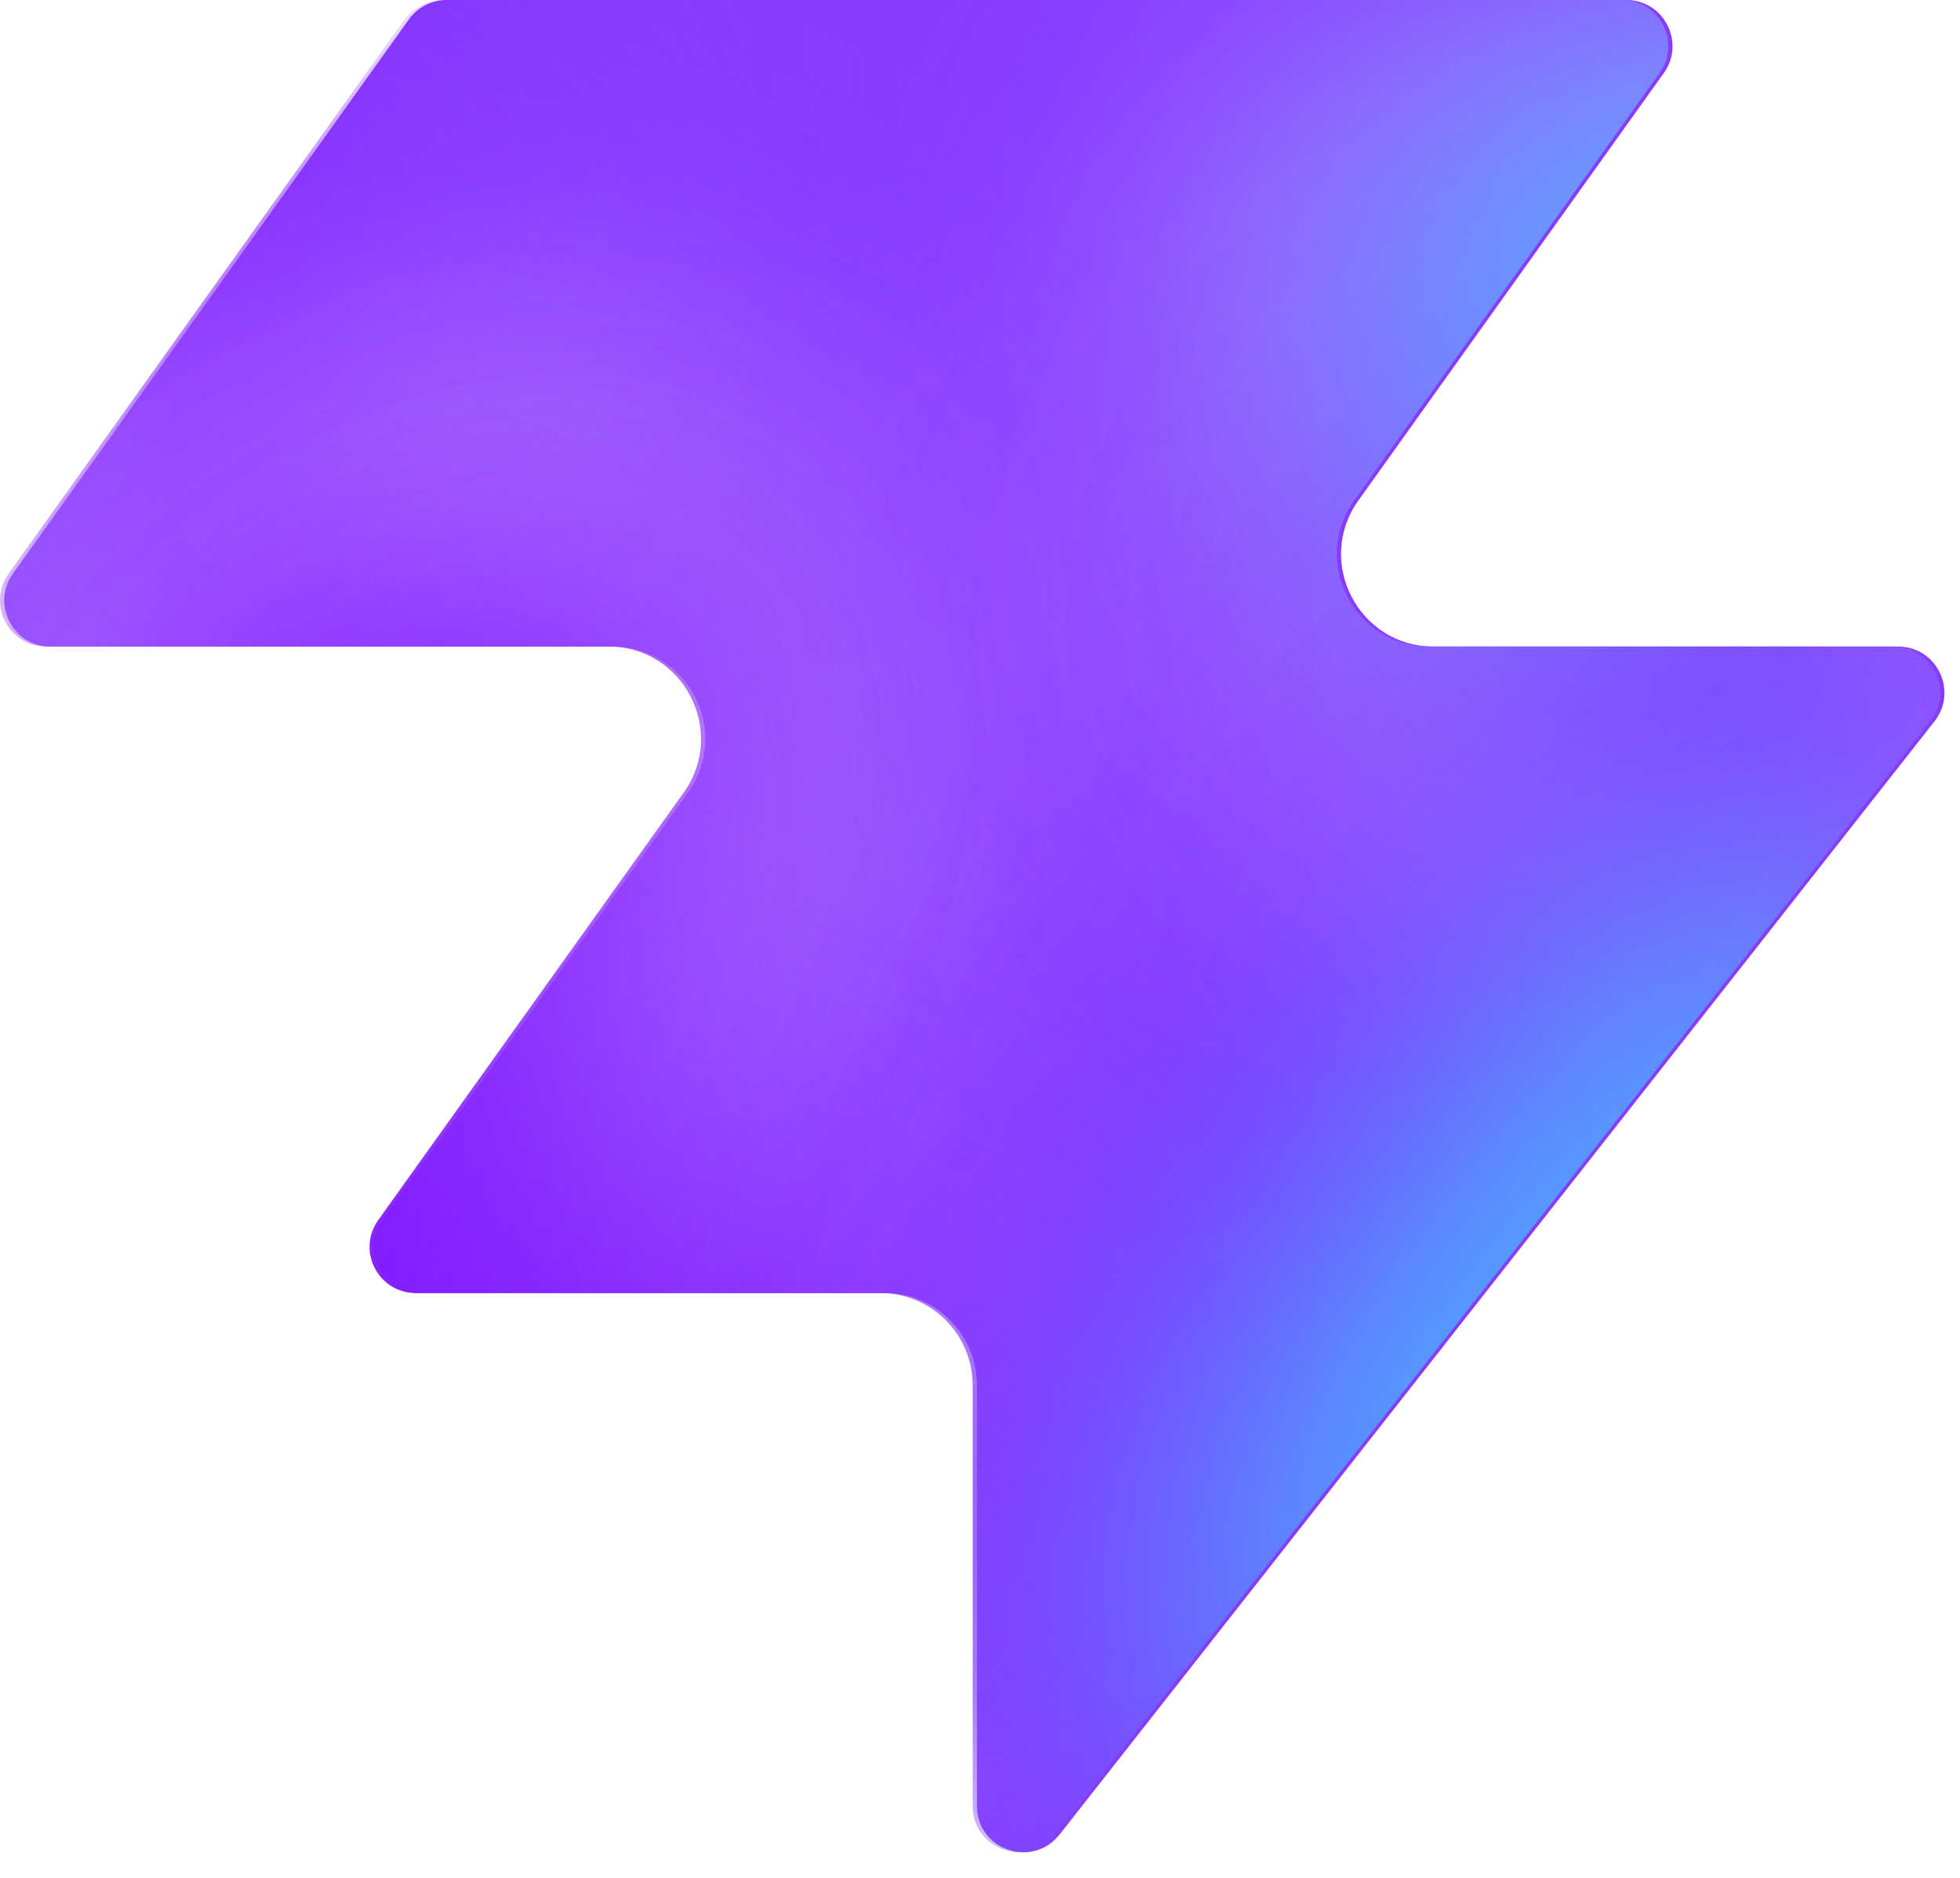
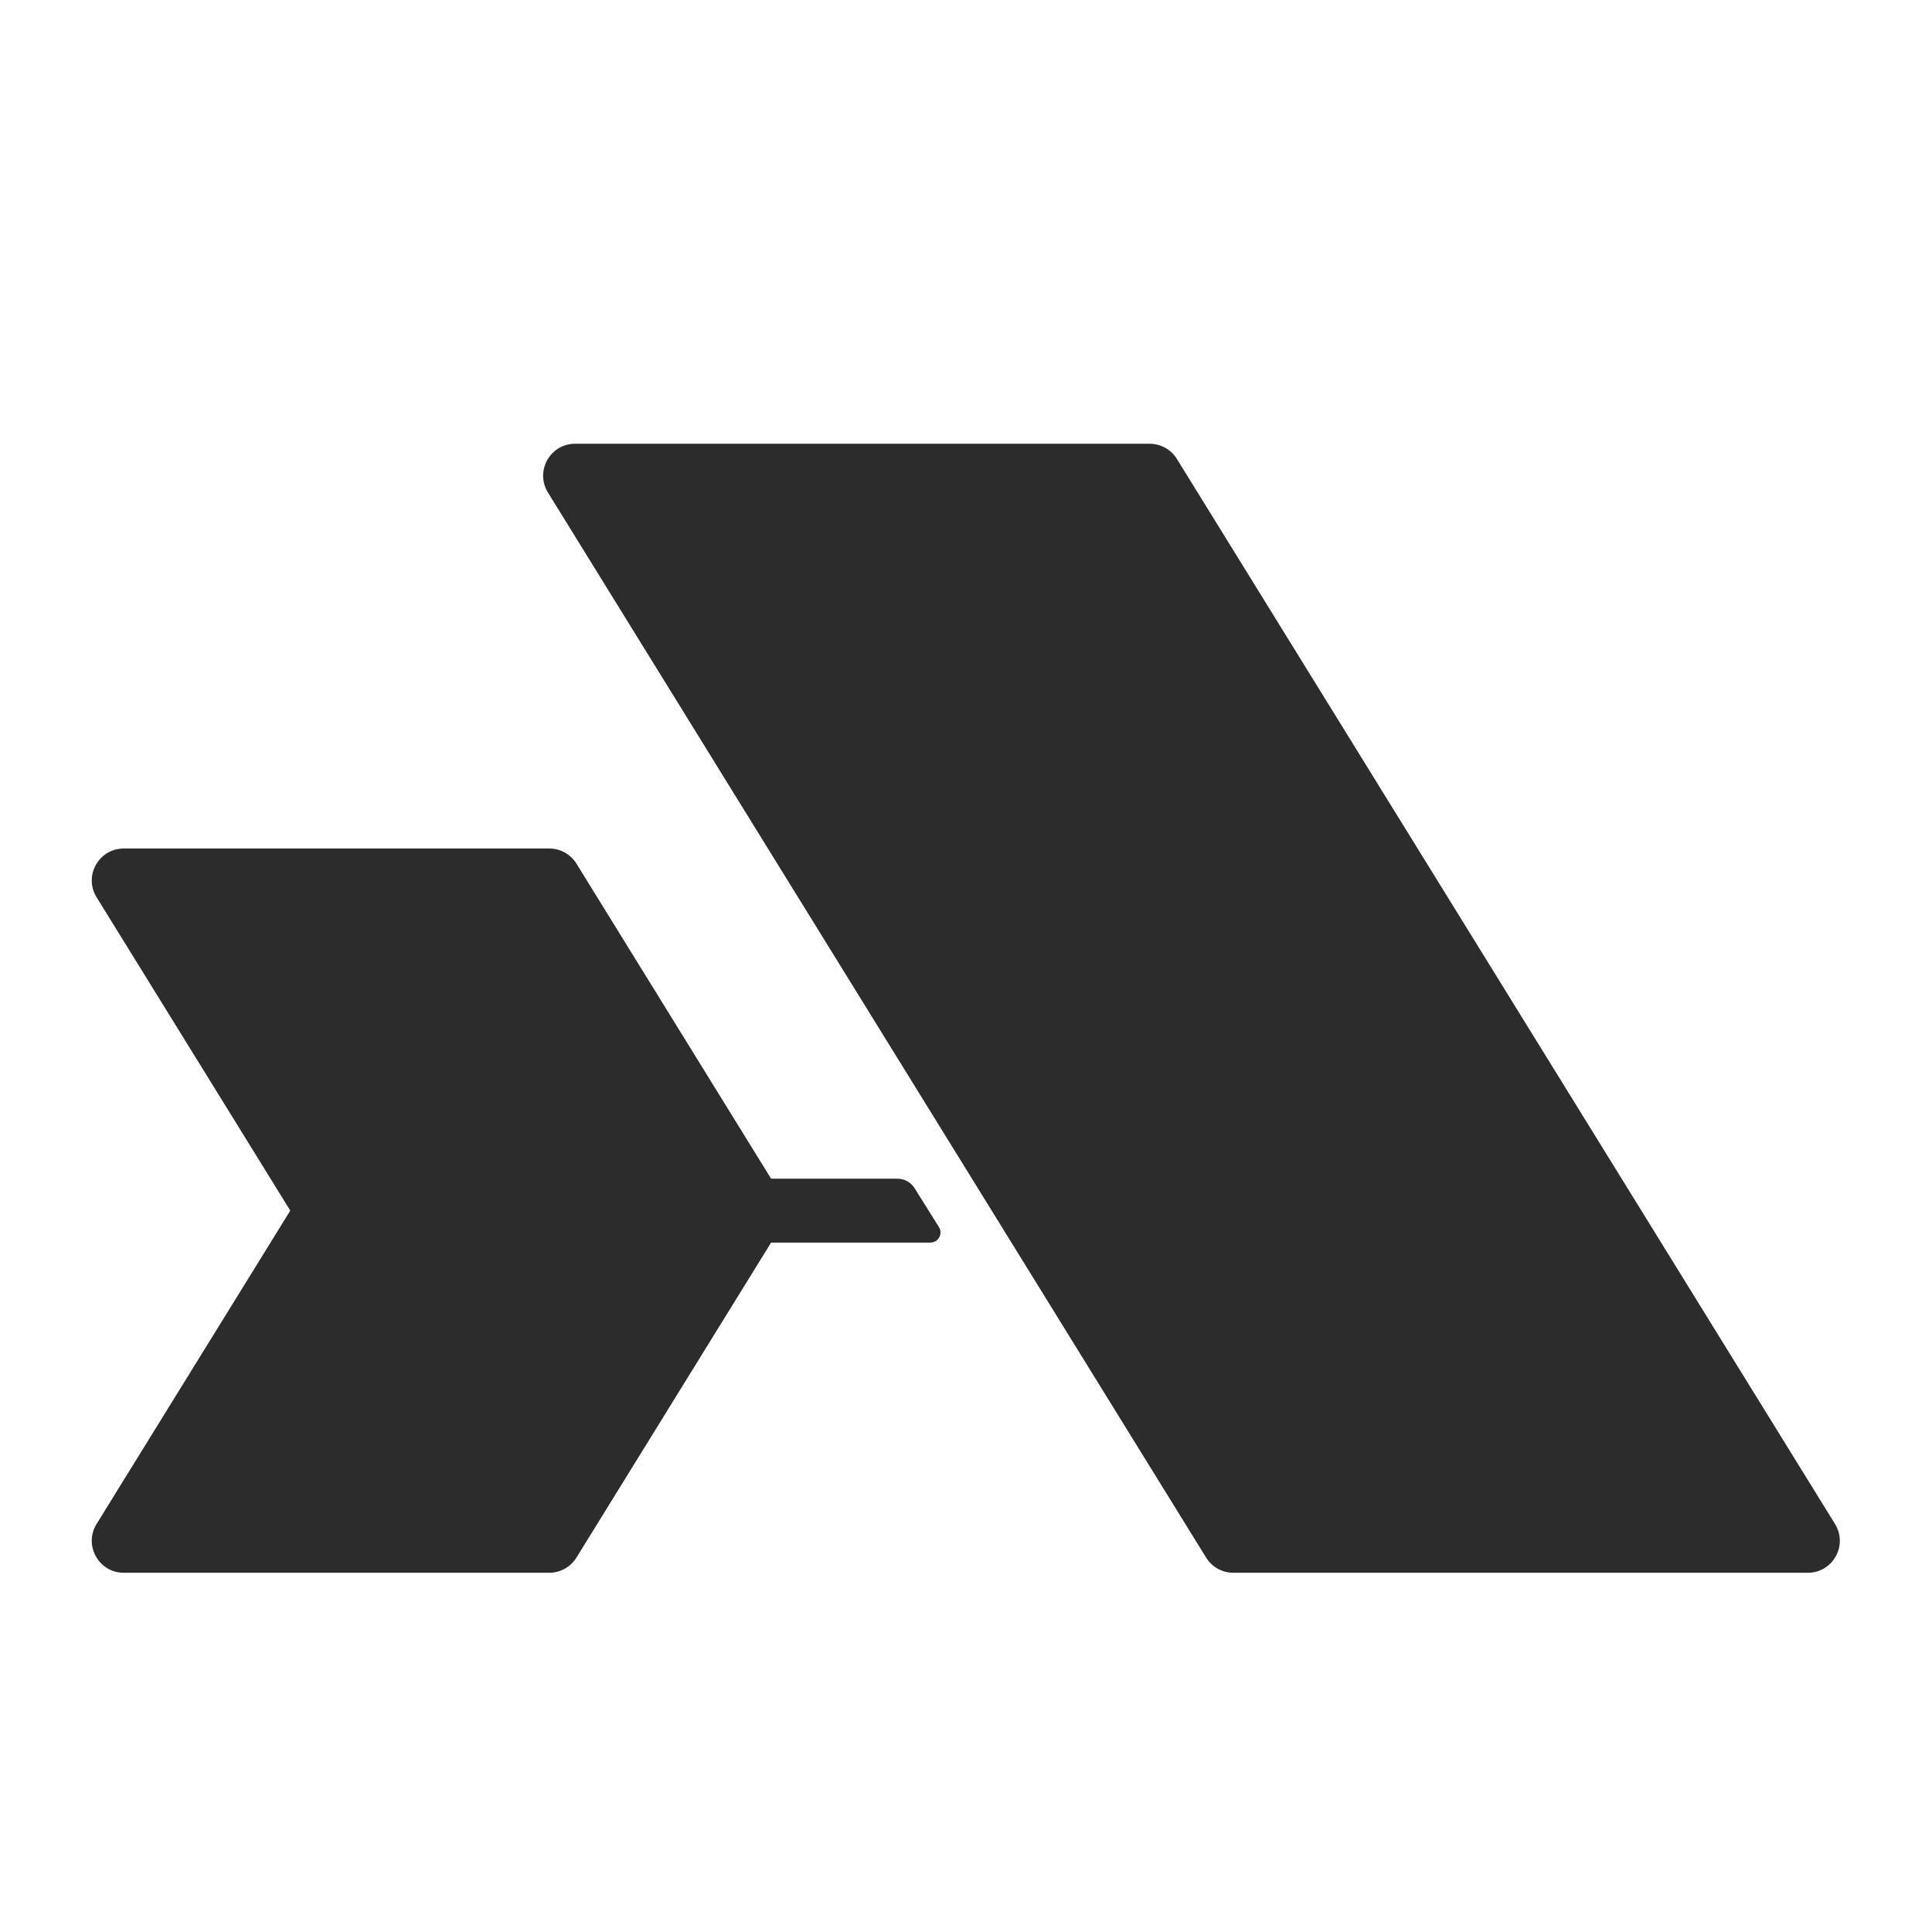
- <svg xmlns="http://www.w3.org/2000/svg" width="48" height="46" fill="none" viewBox="0 0 48 46">
-   <path fill="#863bff" d="M25.946 44.938c-.664.845-2.021.375-2.021-.698V33.937a2.26 2.26 0 0 0-2.262-2.262H10.287c-.92 0-1.456-1.04-.92-1.788l7.48-10.471c1.07-1.497 0-3.578-1.842-3.578H1.237c-.92 0-1.456-1.04-.92-1.788L10.013.474c.214-.297.556-.474.92-.474h28.894c.92 0 1.456 1.04.92 1.788l-7.48 10.471c-1.07 1.498 0 3.579 1.842 3.579h11.377c.943 0 1.473 1.088.89 1.83L25.947 44.94z" style="fill:#863bff;fill:color(display-p3 .525 .23 1);fill-opacity:1" />
-   <mask id="a" width="48" height="46" x="0" y="0" maskUnits="userSpaceOnUse" style="mask-type:alpha">
-     <path fill="#000" d="M25.842 44.938c-.664.844-2.021.375-2.021-.698V33.937a2.26 2.26 0 0 0-2.262-2.262H10.183c-.92 0-1.456-1.04-.92-1.788l7.48-10.471c1.07-1.498 0-3.579-1.842-3.579H1.133c-.92 0-1.456-1.04-.92-1.787L9.91.473c.214-.297.556-.474.92-.474h28.894c.92 0 1.456 1.04.92 1.788l-7.48 10.471c-1.07 1.498 0 3.578 1.842 3.578h11.377c.943 0 1.473 1.088.89 1.832L25.843 44.94z" style="fill:#000;fill-opacity:1" />
-   </mask>
-   <g mask="url(#a)">
-     <g filter="url(#b)">
-       <ellipse cx="5.508" cy="14.704" fill="#ede6ff" rx="5.508" ry="14.704" style="fill:#ede6ff;fill:color(display-p3 .927 .903 1);fill-opacity:1" transform="matrix(.00324 1 1 -.00324 -4.47 31.516)" />
-     </g>
-     <g filter="url(#c)">
-       <ellipse cx="10.399" cy="29.851" fill="#ede6ff" rx="10.399" ry="29.851" style="fill:#ede6ff;fill:color(display-p3 .927 .903 1);fill-opacity:1" transform="matrix(.00324 1 1 -.00324 -39.328 7.883)" />
-     </g>
-     <g filter="url(#d)">
-       <ellipse cx="5.508" cy="30.487" fill="#7e14ff" rx="5.508" ry="30.487" style="fill:#7e14ff;fill:color(display-p3 .492 .077 1);fill-opacity:1" transform="rotate(89.814 -25.913 -14.639)scale(1 -1)" />
-     </g>
-     <g filter="url(#e)">
-       <ellipse cx="5.508" cy="30.599" fill="#7e14ff" rx="5.508" ry="30.599" style="fill:#7e14ff;fill:color(display-p3 .492 .077 1);fill-opacity:1" transform="rotate(89.814 -32.644 -3.334)scale(1 -1)" />
-     </g>
-     <g filter="url(#f)">
-       <ellipse cx="5.508" cy="30.599" fill="#7e14ff" rx="5.508" ry="30.599" style="fill:#7e14ff;fill:color(display-p3 .492 .077 1);fill-opacity:1" transform="matrix(.00324 1 1 -.00324 -34.34 30.47)" />
-     </g>
-     <g filter="url(#g)">
-       <ellipse cx="14.072" cy="22.078" fill="#ede6ff" rx="14.072" ry="22.078" style="fill:#ede6ff;fill:color(display-p3 .927 .903 1);fill-opacity:1" transform="rotate(93.35 24.506 48.493)scale(-1 1)" />
-     </g>
-     <g filter="url(#h)">
-       <ellipse cx="3.47" cy="21.501" fill="#7e14ff" rx="3.47" ry="21.501" style="fill:#7e14ff;fill:color(display-p3 .492 .077 1);fill-opacity:1" transform="rotate(89.009 28.708 47.59)scale(-1 1)" />
-     </g>
-     <g filter="url(#i)">
-       <ellipse cx="3.47" cy="21.501" fill="#7e14ff" rx="3.47" ry="21.501" style="fill:#7e14ff;fill:color(display-p3 .492 .077 1);fill-opacity:1" transform="rotate(89.009 28.708 47.59)scale(-1 1)" />
-     </g>
-     <g filter="url(#j)">
-       <ellipse cx=".387" cy="8.972" fill="#7e14ff" rx="4.407" ry="29.108" style="fill:#7e14ff;fill:color(display-p3 .492 .077 1);fill-opacity:1" transform="rotate(39.51 .387 8.972)" />
-     </g>
-     <g filter="url(#k)">
-       <ellipse cx="47.523" cy="-6.092" fill="#7e14ff" rx="4.407" ry="29.108" style="fill:#7e14ff;fill:color(display-p3 .492 .077 1);fill-opacity:1" transform="rotate(37.892 47.523 -6.092)" />
-     </g>
-     <g filter="url(#l)">
-       <ellipse cx="41.412" cy="6.333" fill="#47bfff" rx="5.971" ry="9.665" style="fill:#47bfff;fill:color(display-p3 .28 .748 1);fill-opacity:1" transform="rotate(37.892 41.412 6.333)" />
-     </g>
-     <g filter="url(#m)">
-       <ellipse cx="-1.879" cy="38.332" fill="#7e14ff" rx="4.407" ry="29.108" style="fill:#7e14ff;fill:color(display-p3 .492 .077 1);fill-opacity:1" transform="rotate(37.892 -1.88 38.332)" />
-     </g>
-     <g filter="url(#n)">
-       <ellipse cx="-1.879" cy="38.332" fill="#7e14ff" rx="4.407" ry="29.108" style="fill:#7e14ff;fill:color(display-p3 .492 .077 1);fill-opacity:1" transform="rotate(37.892 -1.88 38.332)" />
-     </g>
-     <g filter="url(#o)">
-       <ellipse cx="35.651" cy="29.907" fill="#7e14ff" rx="4.407" ry="29.108" style="fill:#7e14ff;fill:color(display-p3 .492 .077 1);fill-opacity:1" transform="rotate(37.892 35.651 29.907)" />
-     </g>
-     <g filter="url(#p)">
-       <ellipse cx="38.418" cy="32.4" fill="#47bfff" rx="5.971" ry="15.297" style="fill:#47bfff;fill:color(display-p3 .28 .748 1);fill-opacity:1" transform="rotate(37.892 38.418 32.4)" />
-     </g>
+ <svg xmlns="http://www.w3.org/2000/svg" viewBox="0 0 32 32" fill="none">
+   <g transform="translate(1.52 7.35) scale(0.935)">
+     <path fill-rule="evenodd" clip-rule="evenodd" d="M8.562 0C8.119 0 7.848 0.486 8.081 0.864L19.74 19.731C19.843 19.898 20.025 20 20.221 20H30.4C30.843 20 31.114 19.513 30.881 19.136L19.222 0.268C19.119 0.102 18.937 0 18.741 0H8.562ZM3.513 13.579L3.514 13.585L3.513 13.59L0.085 19.136C-0.148 19.513 0.124 20 0.567 20H8.104C8.3 20 8.482 19.898 8.586 19.731L12.034 14.151L14.856 14.151C14.996 14.151 15.082 13.996 15.008 13.877L14.575 13.186C14.509 13.082 14.395 13.019 14.272 13.019H12.034L8.586 7.438C8.482 7.271 8.3 7.17 8.104 7.17H0.567C0.124 7.17 -0.148 7.656 0.085 8.033L3.513 13.579Z" fill="#2C2C2C" />
  </g>
-   <defs>
-     <filter id="b" width="60.045" height="41.654" x="-19.77" y="16.149" color-interpolation-filters="sRGB" filterUnits="userSpaceOnUse">
-       <feFlood flood-opacity="0" result="BackgroundImageFix" />
-       <feBlend in="SourceGraphic" in2="BackgroundImageFix" result="shape" />
-       <feGaussianBlur result="effect1_foregroundBlur_2002_17158" stdDeviation="7.659" />
-     </filter>
-     <filter id="c" width="90.34" height="51.437" x="-54.613" y="-7.533" color-interpolation-filters="sRGB" filterUnits="userSpaceOnUse">
-       <feFlood flood-opacity="0" result="BackgroundImageFix" />
-       <feBlend in="SourceGraphic" in2="BackgroundImageFix" result="shape" />
-       <feGaussianBlur result="effect1_foregroundBlur_2002_17158" stdDeviation="7.659" />
-     </filter>
-     <filter id="d" width="79.355" height="29.4" x="-49.64" y="2.03" color-interpolation-filters="sRGB" filterUnits="userSpaceOnUse">
-       <feFlood flood-opacity="0" result="BackgroundImageFix" />
-       <feBlend in="SourceGraphic" in2="BackgroundImageFix" result="shape" />
-       <feGaussianBlur result="effect1_foregroundBlur_2002_17158" stdDeviation="4.596" />
-     </filter>
-     <filter id="e" width="79.579" height="29.4" x="-45.045" y="20.029" color-interpolation-filters="sRGB" filterUnits="userSpaceOnUse">
-       <feFlood flood-opacity="0" result="BackgroundImageFix" />
-       <feBlend in="SourceGraphic" in2="BackgroundImageFix" result="shape" />
-       <feGaussianBlur result="effect1_foregroundBlur_2002_17158" stdDeviation="4.596" />
-     </filter>
-     <filter id="f" width="79.579" height="29.4" x="-43.513" y="21.178" color-interpolation-filters="sRGB" filterUnits="userSpaceOnUse">
-       <feFlood flood-opacity="0" result="BackgroundImageFix" />
-       <feBlend in="SourceGraphic" in2="BackgroundImageFix" result="shape" />
-       <feGaussianBlur result="effect1_foregroundBlur_2002_17158" stdDeviation="4.596" />
-     </filter>
-     <filter id="g" width="74.749" height="58.852" x="15.756" y="-17.901" color-interpolation-filters="sRGB" filterUnits="userSpaceOnUse">
-       <feFlood flood-opacity="0" result="BackgroundImageFix" />
-       <feBlend in="SourceGraphic" in2="BackgroundImageFix" result="shape" />
-       <feGaussianBlur result="effect1_foregroundBlur_2002_17158" stdDeviation="7.659" />
-     </filter>
-     <filter id="h" width="61.377" height="25.362" x="23.548" y="2.284" color-interpolation-filters="sRGB" filterUnits="userSpaceOnUse">
-       <feFlood flood-opacity="0" result="BackgroundImageFix" />
-       <feBlend in="SourceGraphic" in2="BackgroundImageFix" result="shape" />
-       <feGaussianBlur result="effect1_foregroundBlur_2002_17158" stdDeviation="4.596" />
-     </filter>
-     <filter id="i" width="61.377" height="25.362" x="23.548" y="2.284" color-interpolation-filters="sRGB" filterUnits="userSpaceOnUse">
-       <feFlood flood-opacity="0" result="BackgroundImageFix" />
-       <feBlend in="SourceGraphic" in2="BackgroundImageFix" result="shape" />
-       <feGaussianBlur result="effect1_foregroundBlur_2002_17158" stdDeviation="4.596" />
-     </filter>
-     <filter id="j" width="56.045" height="63.649" x="-27.636" y="-22.853" color-interpolation-filters="sRGB" filterUnits="userSpaceOnUse">
-       <feFlood flood-opacity="0" result="BackgroundImageFix" />
-       <feBlend in="SourceGraphic" in2="BackgroundImageFix" result="shape" />
-       <feGaussianBlur result="effect1_foregroundBlur_2002_17158" stdDeviation="4.596" />
-     </filter>
-     <filter id="k" width="54.814" height="64.646" x="20.116" y="-38.415" color-interpolation-filters="sRGB" filterUnits="userSpaceOnUse">
-       <feFlood flood-opacity="0" result="BackgroundImageFix" />
-       <feBlend in="SourceGraphic" in2="BackgroundImageFix" result="shape" />
-       <feGaussianBlur result="effect1_foregroundBlur_2002_17158" stdDeviation="4.596" />
-     </filter>
-     <filter id="l" width="33.541" height="35.313" x="24.641" y="-11.323" color-interpolation-filters="sRGB" filterUnits="userSpaceOnUse">
-       <feFlood flood-opacity="0" result="BackgroundImageFix" />
-       <feBlend in="SourceGraphic" in2="BackgroundImageFix" result="shape" />
-       <feGaussianBlur result="effect1_foregroundBlur_2002_17158" stdDeviation="4.596" />
-     </filter>
-     <filter id="m" width="54.814" height="64.646" x="-29.286" y="6.009" color-interpolation-filters="sRGB" filterUnits="userSpaceOnUse">
-       <feFlood flood-opacity="0" result="BackgroundImageFix" />
-       <feBlend in="SourceGraphic" in2="BackgroundImageFix" result="shape" />
-       <feGaussianBlur result="effect1_foregroundBlur_2002_17158" stdDeviation="4.596" />
-     </filter>
-     <filter id="n" width="54.814" height="64.646" x="-29.286" y="6.009" color-interpolation-filters="sRGB" filterUnits="userSpaceOnUse">
-       <feFlood flood-opacity="0" result="BackgroundImageFix" />
-       <feBlend in="SourceGraphic" in2="BackgroundImageFix" result="shape" />
-       <feGaussianBlur result="effect1_foregroundBlur_2002_17158" stdDeviation="4.596" />
-     </filter>
-     <filter id="o" width="54.814" height="64.646" x="8.244" y="-2.416" color-interpolation-filters="sRGB" filterUnits="userSpaceOnUse">
-       <feFlood flood-opacity="0" result="BackgroundImageFix" />
-       <feBlend in="SourceGraphic" in2="BackgroundImageFix" result="shape" />
-       <feGaussianBlur result="effect1_foregroundBlur_2002_17158" stdDeviation="4.596" />
-     </filter>
-     <filter id="p" width="39.409" height="43.623" x="18.713" y="10.588" color-interpolation-filters="sRGB" filterUnits="userSpaceOnUse">
-       <feFlood flood-opacity="0" result="BackgroundImageFix" />
-       <feBlend in="SourceGraphic" in2="BackgroundImageFix" result="shape" />
-       <feGaussianBlur result="effect1_foregroundBlur_2002_17158" stdDeviation="4.596" />
-     </filter>
-   </defs>
</svg>
